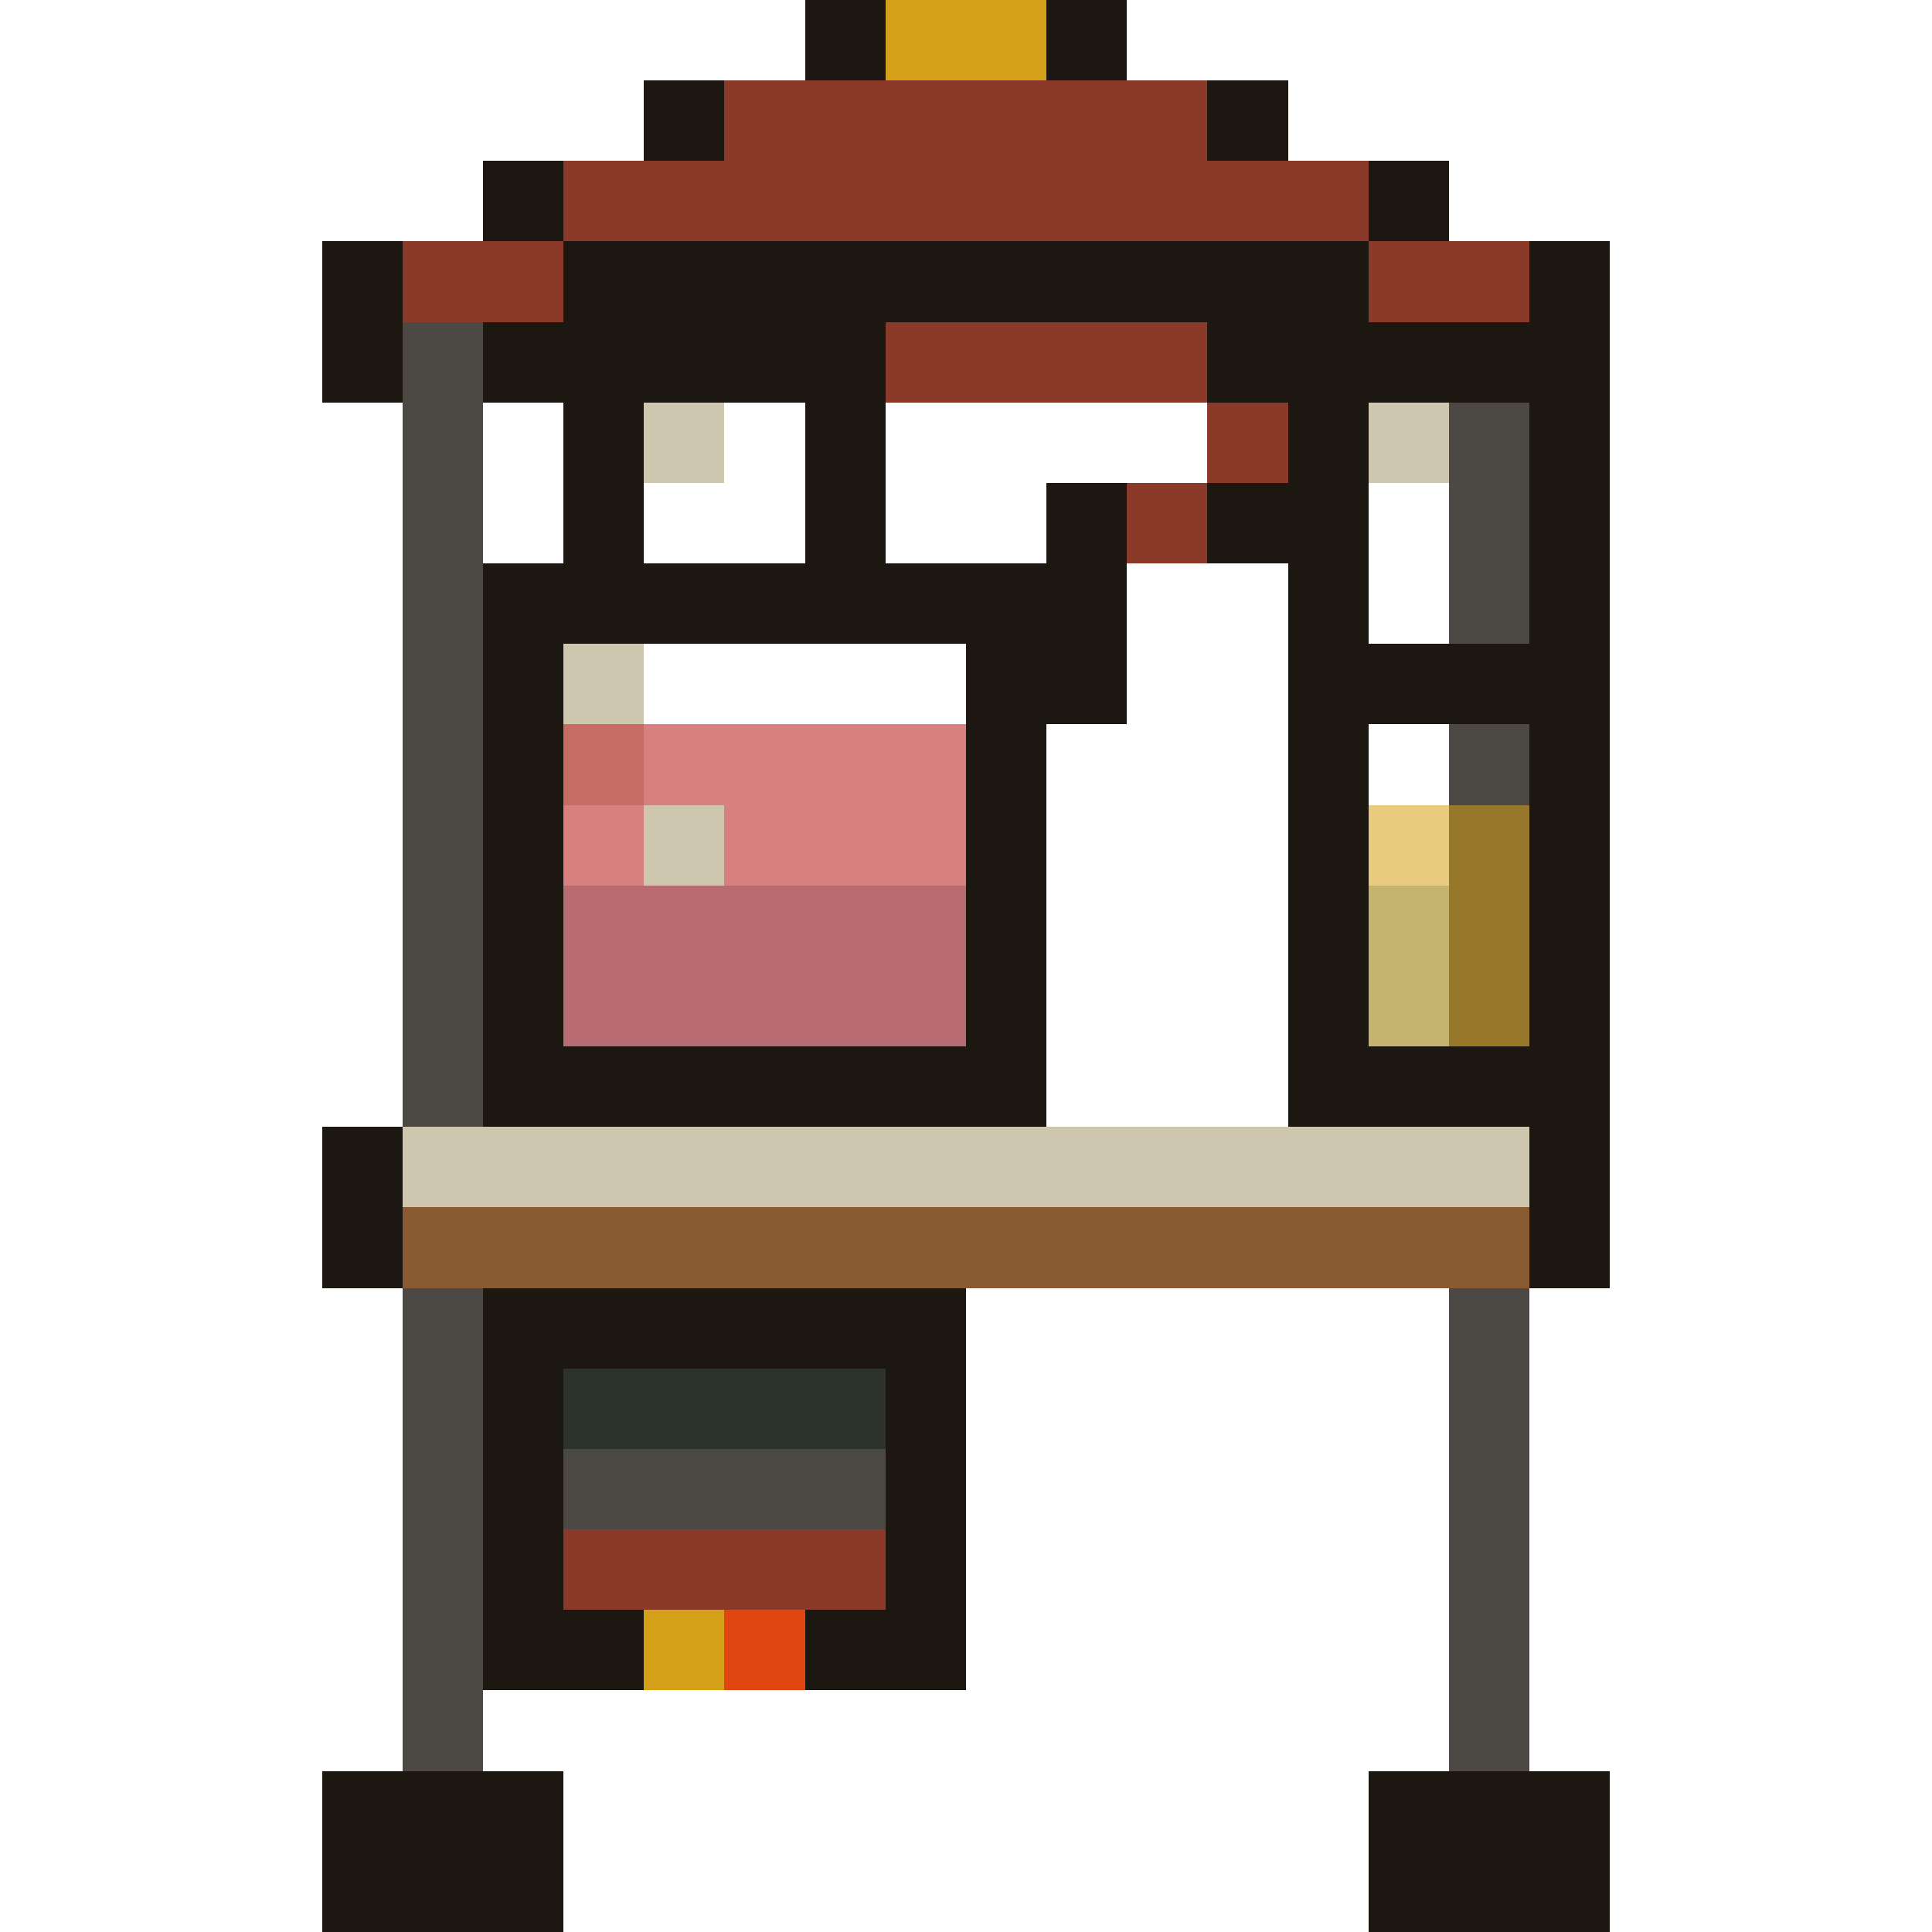
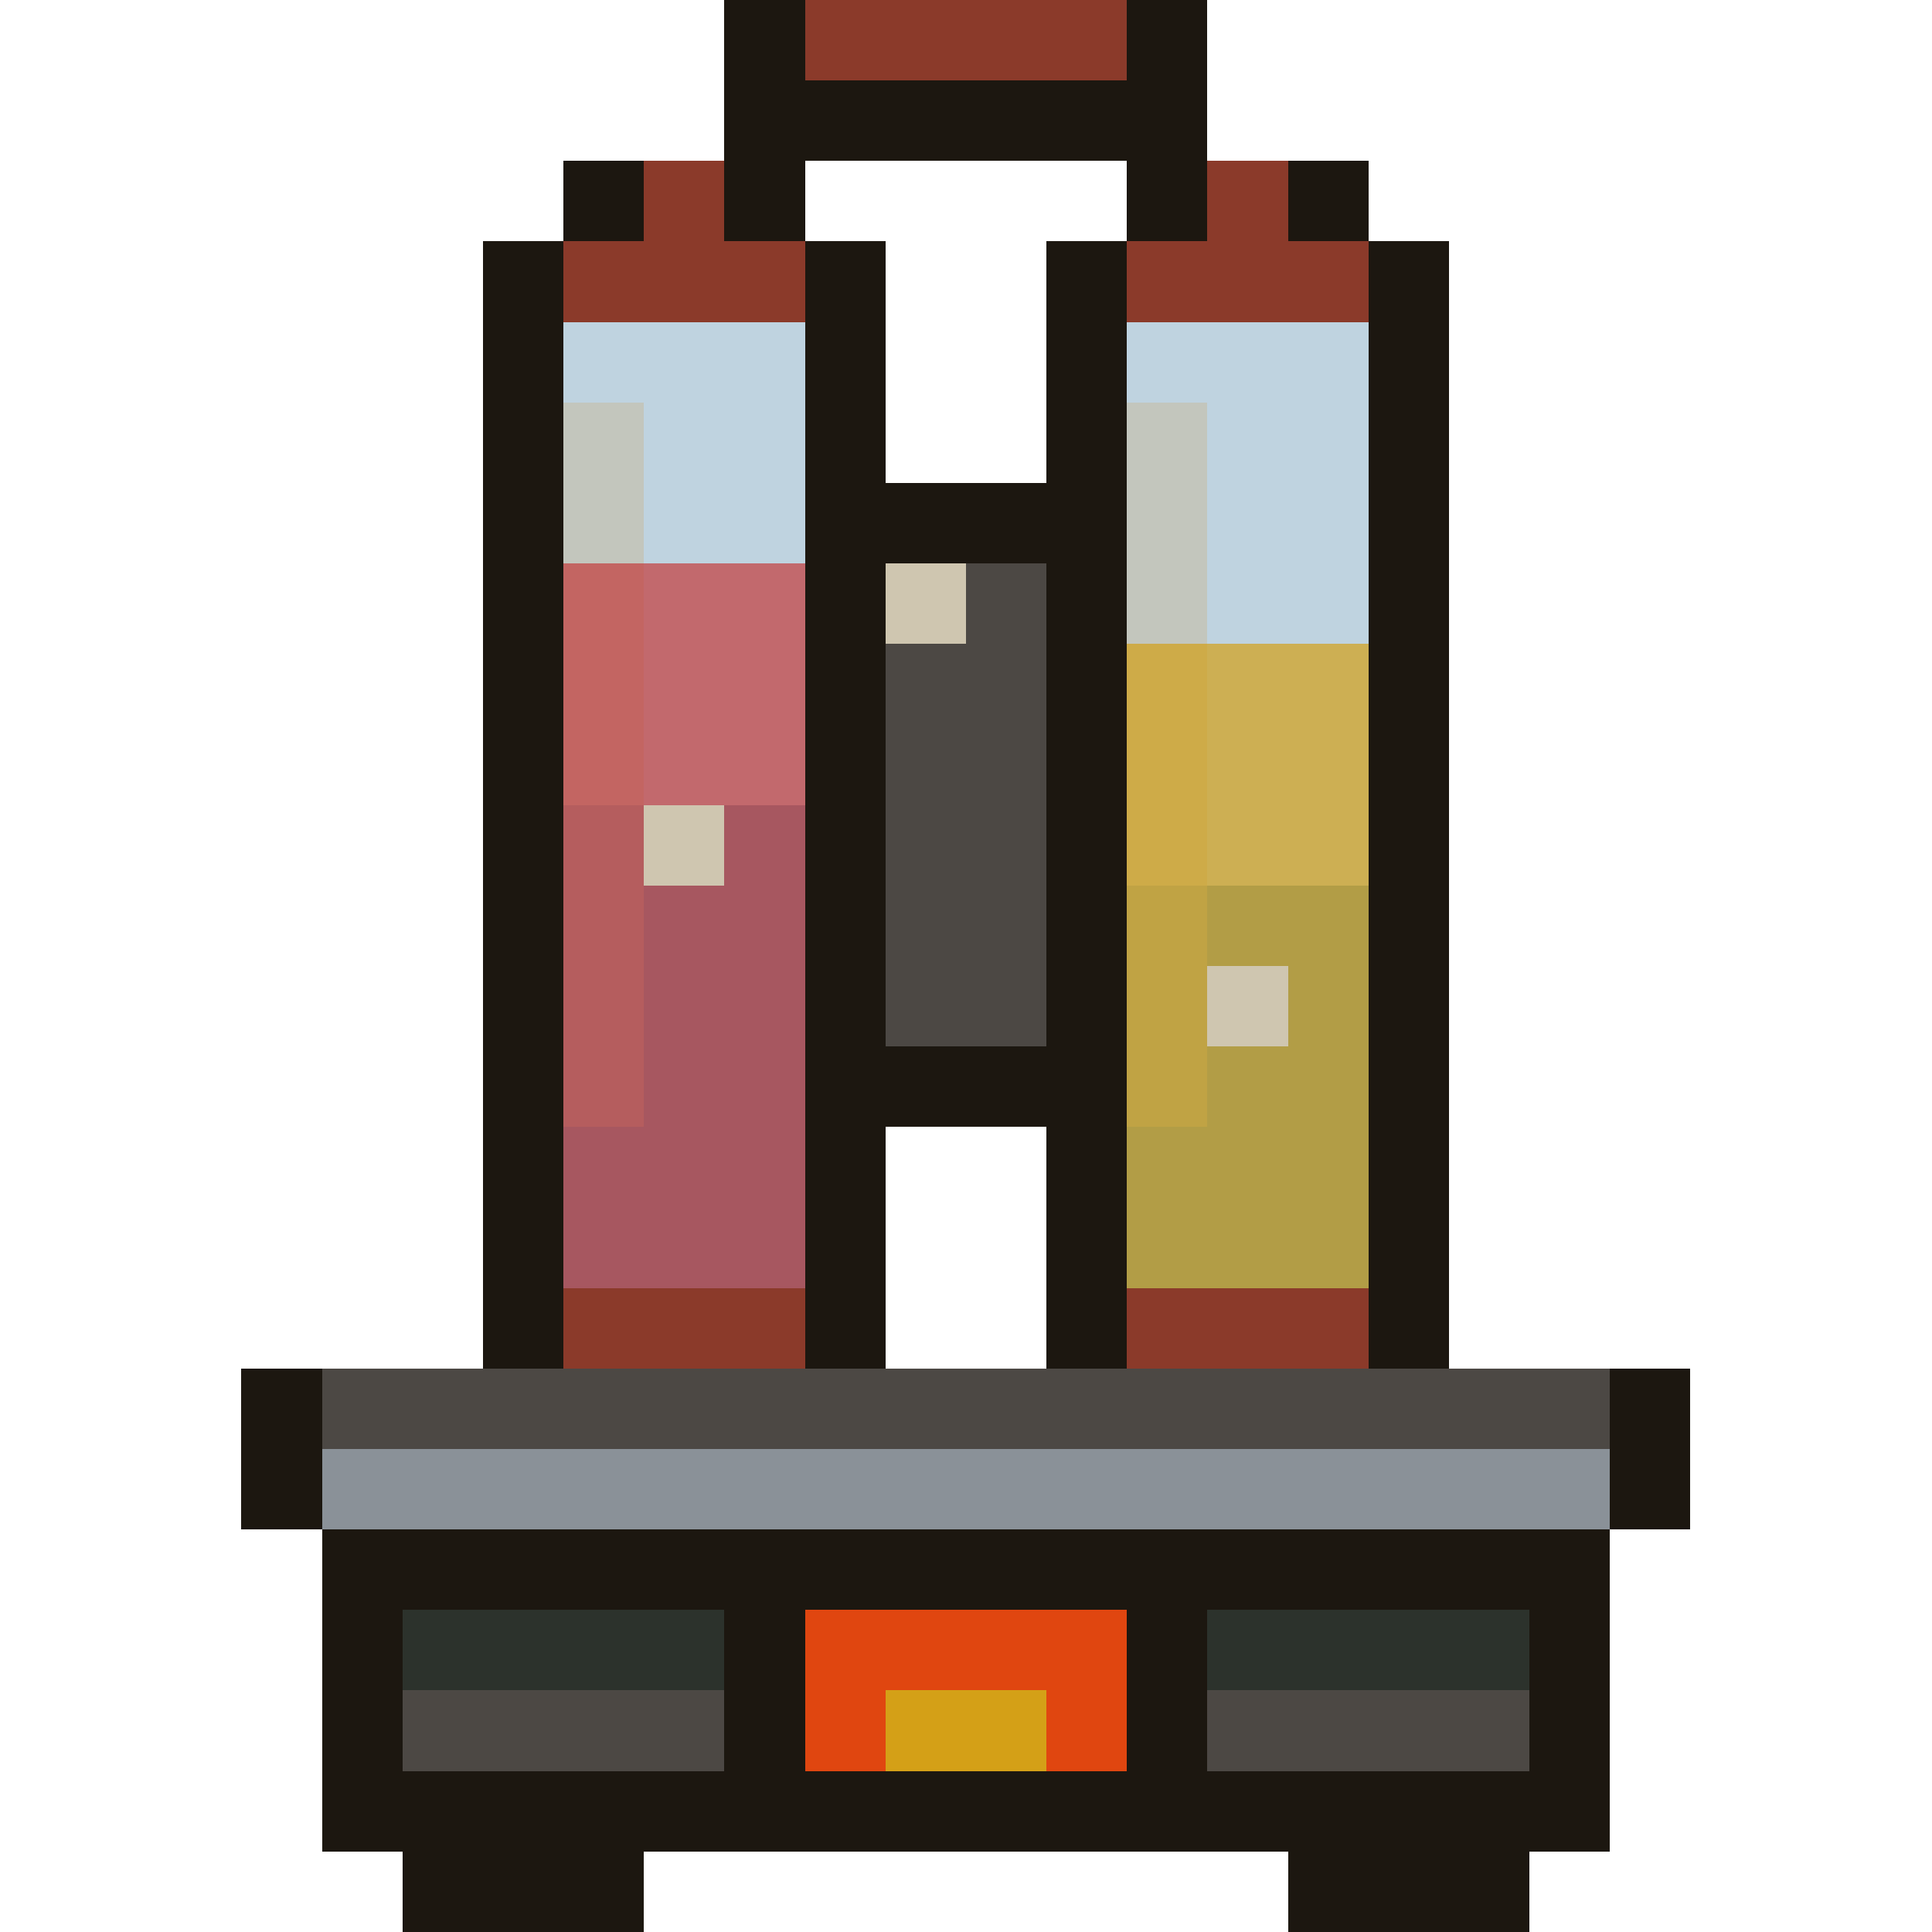
<svg xmlns="http://www.w3.org/2000/svg" viewBox="0 0 24 24" fill="none" shape-rendering="crispEdges">
  <g id="off">
-     <rect fill="#1c1710" x="10" y="0" width="4" height="2" />
-     <rect fill="#8b3a2a" x="11" y="0" width="2" height="1" />
-     <rect fill="#d4a017" x="11" y="0" width="2" height="1" />
-     <rect fill="#1c1710" x="8" y="1" width="8" height="2" />
-     <rect fill="#8b3a2a" x="9" y="1" width="6" height="1" />
-     <rect fill="#1c1710" x="6" y="2" width="12" height="2" />
-     <rect fill="#8b3a2a" x="7" y="2" width="10" height="1" />
-     <rect fill="#1c1710" x="4" y="3" width="4" height="2" />
-     <rect fill="#8b3a2a" x="5" y="3" width="2" height="1" />
-     <rect fill="#1c1710" x="16" y="3" width="4" height="2" />
-     <rect fill="#8b3a2a" x="17" y="3" width="2" height="1" />
-     <rect fill="#4c4844" x="8" y="4" width="8" height="1" />
-     <rect fill="#4c4844" x="5" y="4" width="1" height="18" />
-     <rect fill="#4c4844" x="18" y="4" width="1" height="18" />
-     <rect fill="#1c1710" x="4" y="22" width="3" height="2" />
-     <rect fill="#1c1710" x="17" y="22" width="3" height="2" />
-     <rect fill="#1c1710" x="7" y="4" width="1" height="3" />
-     <rect fill="#1c1710" x="10" y="4" width="1" height="3" />
-     <rect fill="#1c1710" x="7" y="4" width="4" height="1" />
-     <rect fill="#cfc6b0" x="8" y="5" width="1" height="1" />
-     <rect fill="#1c1710" x="6" y="7" width="1" height="7" />
-     <rect fill="#1c1710" x="12" y="7" width="1" height="7" />
-     <rect fill="#1c1710" x="7" y="7" width="5" height="1" />
-     <rect fill="#1c1710" x="7" y="13" width="5" height="1" />
-     <rect fill="#cfc6b0" x="7" y="8" width="1" height="2" />
-     <rect fill="#3d7ea6" x="7" y="11" width="5" height="2" fill-opacity="0.45" />
-     <rect fill="#1c1710" x="10" y="4" width="6" height="1" />
-     <rect fill="#8b3a2a" x="11" y="4" width="4" height="1" />
-     <rect fill="#1c1710" x="15" y="4" width="1" height="3" />
-     <rect fill="#8b3a2a" x="15" y="5" width="1" height="2" />
-     <rect fill="#1c1710" x="13" y="6" width="3" height="1" />
-     <rect fill="#8b3a2a" x="13" y="6" width="2" height="1" />
-     <rect fill="#1c1710" x="13" y="6" width="1" height="3" />
-     <rect fill="#1c1710" x="16" y="4" width="1" height="4" />
-     <rect fill="#1c1710" x="19" y="4" width="1" height="4" />
-     <rect fill="#1c1710" x="16" y="4" width="4" height="1" />
-     <rect fill="#cfc6b0" x="17" y="5" width="1" height="1" />
-     <rect fill="#1c1710" x="16" y="8" width="1" height="6" />
-     <rect fill="#1c1710" x="19" y="8" width="1" height="6" />
-     <rect fill="#1c1710" x="17" y="8" width="2" height="1" />
-     <rect fill="#1c1710" x="17" y="13" width="2" height="1" />
-     <rect fill="#3d7ea6" x="17" y="11" width="2" height="2" fill-opacity="0.4" />
-     <rect fill="#1c1710" x="4" y="14" width="16" height="2" />
-     <rect fill="#cfc6b0" x="5" y="14" width="14" height="1" />
-     <rect fill="#8a5a32" x="5" y="15" width="14" height="1" />
-     <rect fill="#1c1710" x="6" y="16" width="6" height="5" />
-     <rect fill="#4c4844" x="7" y="17" width="4" height="3" />
-     <rect fill="#2c322c" x="7" y="17" width="4" height="1" />
-     <rect fill="#8b3a2a" x="7" y="19" width="4" height="1" />
-     <rect fill="#2c322c" x="8" y="20" width="2" height="1" />
+     <rect fill="#1c1710" x="7" y="2" width="3" height="2" />
+     <rect fill="#8b3a2a" x="8" y="2" width="1" height="1" />
+     <rect fill="#1c1710" x="9" y="0" width="6" height="2" />
+     <rect fill="#8b3a2a" x="10" y="0" width="4" height="1" />
+     <rect fill="#1c1710" x="14" y="2" width="3" height="2" />
+     <rect fill="#8b3a2a" x="15" y="2" width="1" height="1" />
+     <rect fill="#1c1710" x="6" y="3" width="5" height="1" />
+     <rect fill="#8b3a2a" x="7" y="3" width="3" height="1" />
+     <rect fill="#1c1710" x="6" y="4" width="1" height="12" />
+     <rect fill="#1c1710" x="10" y="4" width="1" height="12" />
+     <rect fill="#1c1710" x="6" y="16" width="5" height="1" />
+     <rect fill="#8b3a2a" x="7" y="16" width="3" height="1" />
+     <rect fill="#1c1710" x="13" y="3" width="5" height="1" />
+     <rect fill="#8b3a2a" x="14" y="3" width="3" height="1" />
+     <rect fill="#1c1710" x="13" y="4" width="1" height="12" />
+     <rect fill="#1c1710" x="17" y="4" width="1" height="12" />
+     <rect fill="#1c1710" x="13" y="16" width="5" height="1" />
+     <rect fill="#8b3a2a" x="14" y="16" width="3" height="1" />
+     <rect fill="#3d7ea6" x="7" y="4" width="3" height="12" fill-opacity="0.18" />
+     <rect fill="#cfc6b0" x="7" y="5" width="1" height="9" fill-opacity="0.45" />
+     <rect fill="#3d7ea6" x="14" y="4" width="3" height="12" fill-opacity="0.18" />
+     <rect fill="#cfc6b0" x="14" y="5" width="1" height="9" fill-opacity="0.45" />
+     <rect fill="#3d7ea6" x="7" y="10" width="3" height="6" fill-opacity="0.7" />
+     <rect fill="#3d7ea6" x="14" y="11" width="3" height="5" fill-opacity="0.7" />
+     <rect fill="#1c1710" x="11" y="6" width="2" height="8" />
+     <rect fill="#4c4844" x="11" y="7" width="2" height="6" />
+     <rect fill="#cfc6b0" x="11" y="7" width="1" height="1" />
+     <rect fill="#1c1710" x="10" y="9" width="1" height="2" />
+     <rect fill="#1c1710" x="13" y="9" width="1" height="2" />
+     <rect fill="#1c1710" x="3" y="17" width="18" height="2" />
+     <rect fill="#4c4844" x="4" y="17" width="16" height="1" />
+     <rect fill="#8a9198" x="4" y="18" width="16" height="1" />
+     <rect fill="#1c1710" x="4" y="19" width="16" height="4" />
+     <rect fill="#4c4844" x="5" y="20" width="14" height="2" />
+     <rect fill="#2c322c" x="5" y="20" width="14" height="1" />
+     <rect fill="#1c1710" x="9" y="19" width="6" height="4" />
+     <rect fill="#2c322c" x="10" y="20" width="4" height="2" />
+     <rect fill="#1c1710" x="5" y="23" width="3" height="1" />
+     <rect fill="#1c1710" x="16" y="23" width="3" height="1" />
  </g>
  <g id="on">
-     <rect fill="#1c1710" x="10" y="0" width="4" height="2" />
-     <rect fill="#8b3a2a" x="11" y="0" width="2" height="1" />
-     <rect fill="#d4a017" x="11" y="0" width="2" height="1" />
-     <rect fill="#1c1710" x="8" y="1" width="8" height="2" />
-     <rect fill="#8b3a2a" x="9" y="1" width="6" height="1" />
-     <rect fill="#1c1710" x="6" y="2" width="12" height="2" />
-     <rect fill="#8b3a2a" x="7" y="2" width="10" height="1" />
-     <rect fill="#1c1710" x="4" y="3" width="4" height="2" />
-     <rect fill="#8b3a2a" x="5" y="3" width="2" height="1" />
-     <rect fill="#1c1710" x="16" y="3" width="4" height="2" />
-     <rect fill="#8b3a2a" x="17" y="3" width="2" height="1" />
-     <rect fill="#4c4844" x="8" y="4" width="8" height="1" />
-     <rect fill="#4c4844" x="5" y="4" width="1" height="18" />
-     <rect fill="#4c4844" x="18" y="4" width="1" height="18" />
-     <rect fill="#1c1710" x="4" y="22" width="3" height="2" />
-     <rect fill="#1c1710" x="17" y="22" width="3" height="2" />
-     <rect fill="#1c1710" x="7" y="4" width="1" height="3" />
-     <rect fill="#1c1710" x="10" y="4" width="1" height="3" />
-     <rect fill="#1c1710" x="7" y="4" width="4" height="1" />
-     <rect fill="#cfc6b0" x="8" y="5" width="1" height="1" />
-     <rect fill="#1c1710" x="6" y="7" width="1" height="7" />
-     <rect fill="#1c1710" x="12" y="7" width="1" height="7" />
-     <rect fill="#1c1710" x="7" y="7" width="5" height="1" />
-     <rect fill="#1c1710" x="7" y="13" width="5" height="1" />
-     <rect fill="#cfc6b0" x="7" y="8" width="1" height="1" />
-     <rect fill="#c43c3c" x="7" y="9" width="5" height="4" fill-opacity="0.65" />
+     <rect fill="#1c1710" x="7" y="2" width="3" height="2" />
+     <rect fill="#8b3a2a" x="8" y="2" width="1" height="1" />
+     <rect fill="#1c1710" x="9" y="0" width="6" height="2" />
+     <rect fill="#8b3a2a" x="10" y="0" width="4" height="1" />
+     <rect fill="#1c1710" x="14" y="2" width="3" height="2" />
+     <rect fill="#8b3a2a" x="15" y="2" width="1" height="1" />
+     <rect fill="#1c1710" x="6" y="3" width="5" height="1" />
+     <rect fill="#8b3a2a" x="7" y="3" width="3" height="1" />
+     <rect fill="#1c1710" x="6" y="4" width="1" height="12" />
+     <rect fill="#1c1710" x="10" y="4" width="1" height="12" />
+     <rect fill="#1c1710" x="6" y="16" width="5" height="1" />
+     <rect fill="#8b3a2a" x="7" y="16" width="3" height="1" />
+     <rect fill="#1c1710" x="13" y="3" width="5" height="1" />
+     <rect fill="#8b3a2a" x="14" y="3" width="3" height="1" />
+     <rect fill="#1c1710" x="13" y="4" width="1" height="12" />
+     <rect fill="#1c1710" x="17" y="4" width="1" height="12" />
+     <rect fill="#1c1710" x="13" y="16" width="5" height="1" />
+     <rect fill="#8b3a2a" x="14" y="16" width="3" height="1" />
+     <rect fill="#3d7ea6" x="7" y="4" width="3" height="12" fill-opacity="0.18" />
+     <rect fill="#cfc6b0" x="7" y="5" width="1" height="9" fill-opacity="0.45" />
+     <rect fill="#3d7ea6" x="14" y="4" width="3" height="12" fill-opacity="0.18" />
+     <rect fill="#cfc6b0" x="14" y="5" width="1" height="9" fill-opacity="0.45" />
+     <rect fill="#c43c3c" x="7" y="7" width="3" height="9" fill-opacity="0.7" />
+     <rect fill="#d4a017" x="14" y="8" width="3" height="8" fill-opacity="0.7" />
    <rect fill="#cfc6b0" x="8" y="10" width="1" height="1" />
-     <rect fill="#1c1710" x="10" y="4" width="6" height="1" />
-     <rect fill="#8b3a2a" x="11" y="4" width="4" height="1" />
-     <rect fill="#1c1710" x="15" y="4" width="1" height="3" />
-     <rect fill="#8b3a2a" x="15" y="5" width="1" height="2" />
-     <rect fill="#1c1710" x="13" y="6" width="3" height="1" />
-     <rect fill="#8b3a2a" x="13" y="6" width="2" height="1" />
-     <rect fill="#1c1710" x="13" y="6" width="1" height="3" />
-     <rect fill="#1c1710" x="16" y="4" width="1" height="4" />
-     <rect fill="#1c1710" x="19" y="4" width="1" height="4" />
-     <rect fill="#1c1710" x="16" y="4" width="4" height="1" />
-     <rect fill="#cfc6b0" x="17" y="5" width="1" height="1" />
-     <rect fill="#1c1710" x="16" y="8" width="1" height="6" />
-     <rect fill="#1c1710" x="19" y="8" width="1" height="6" />
-     <rect fill="#1c1710" x="17" y="8" width="2" height="1" />
-     <rect fill="#1c1710" x="17" y="13" width="2" height="1" />
-     <rect fill="#d4a017" x="17" y="10" width="2" height="3" fill-opacity="0.55" />
-     <rect fill="#1c1710" x="4" y="14" width="16" height="2" />
-     <rect fill="#cfc6b0" x="5" y="14" width="14" height="1" />
-     <rect fill="#8a5a32" x="5" y="15" width="14" height="1" />
-     <rect fill="#1c1710" x="6" y="16" width="6" height="5" />
-     <rect fill="#4c4844" x="7" y="17" width="4" height="3" />
-     <rect fill="#2c322c" x="7" y="17" width="4" height="1" />
-     <rect fill="#8b3a2a" x="7" y="19" width="4" height="1" />
-     <rect fill="#e04610" x="8" y="20" width="2" height="1" />
-     <rect fill="#d4a017" x="8" y="20" width="1" height="1" />
+     <rect fill="#cfc6b0" x="15" y="12" width="1" height="1" />
+     <rect fill="#1c1710" x="11" y="6" width="2" height="8" />
+     <rect fill="#4c4844" x="11" y="7" width="2" height="6" />
+     <rect fill="#cfc6b0" x="11" y="7" width="1" height="1" />
+     <rect fill="#1c1710" x="10" y="9" width="1" height="2" />
+     <rect fill="#1c1710" x="13" y="9" width="1" height="2" />
+     <rect fill="#1c1710" x="3" y="17" width="18" height="2" />
+     <rect fill="#4c4844" x="4" y="17" width="16" height="1" />
+     <rect fill="#8a9198" x="4" y="18" width="16" height="1" />
+     <rect fill="#1c1710" x="4" y="19" width="16" height="4" />
+     <rect fill="#4c4844" x="5" y="20" width="14" height="2" />
+     <rect fill="#2c322c" x="5" y="20" width="14" height="1" />
+     <rect fill="#1c1710" x="9" y="19" width="6" height="4" />
+     <rect fill="#2c322c" x="10" y="20" width="4" height="2" />
+     <rect fill="#e04610" x="10" y="20" width="4" height="2" />
+     <rect fill="#d4a017" x="11" y="21" width="2" height="1" />
+     <rect fill="#1c1710" x="5" y="23" width="3" height="1" />
+     <rect fill="#1c1710" x="16" y="23" width="3" height="1" />
  </g>
</svg>
